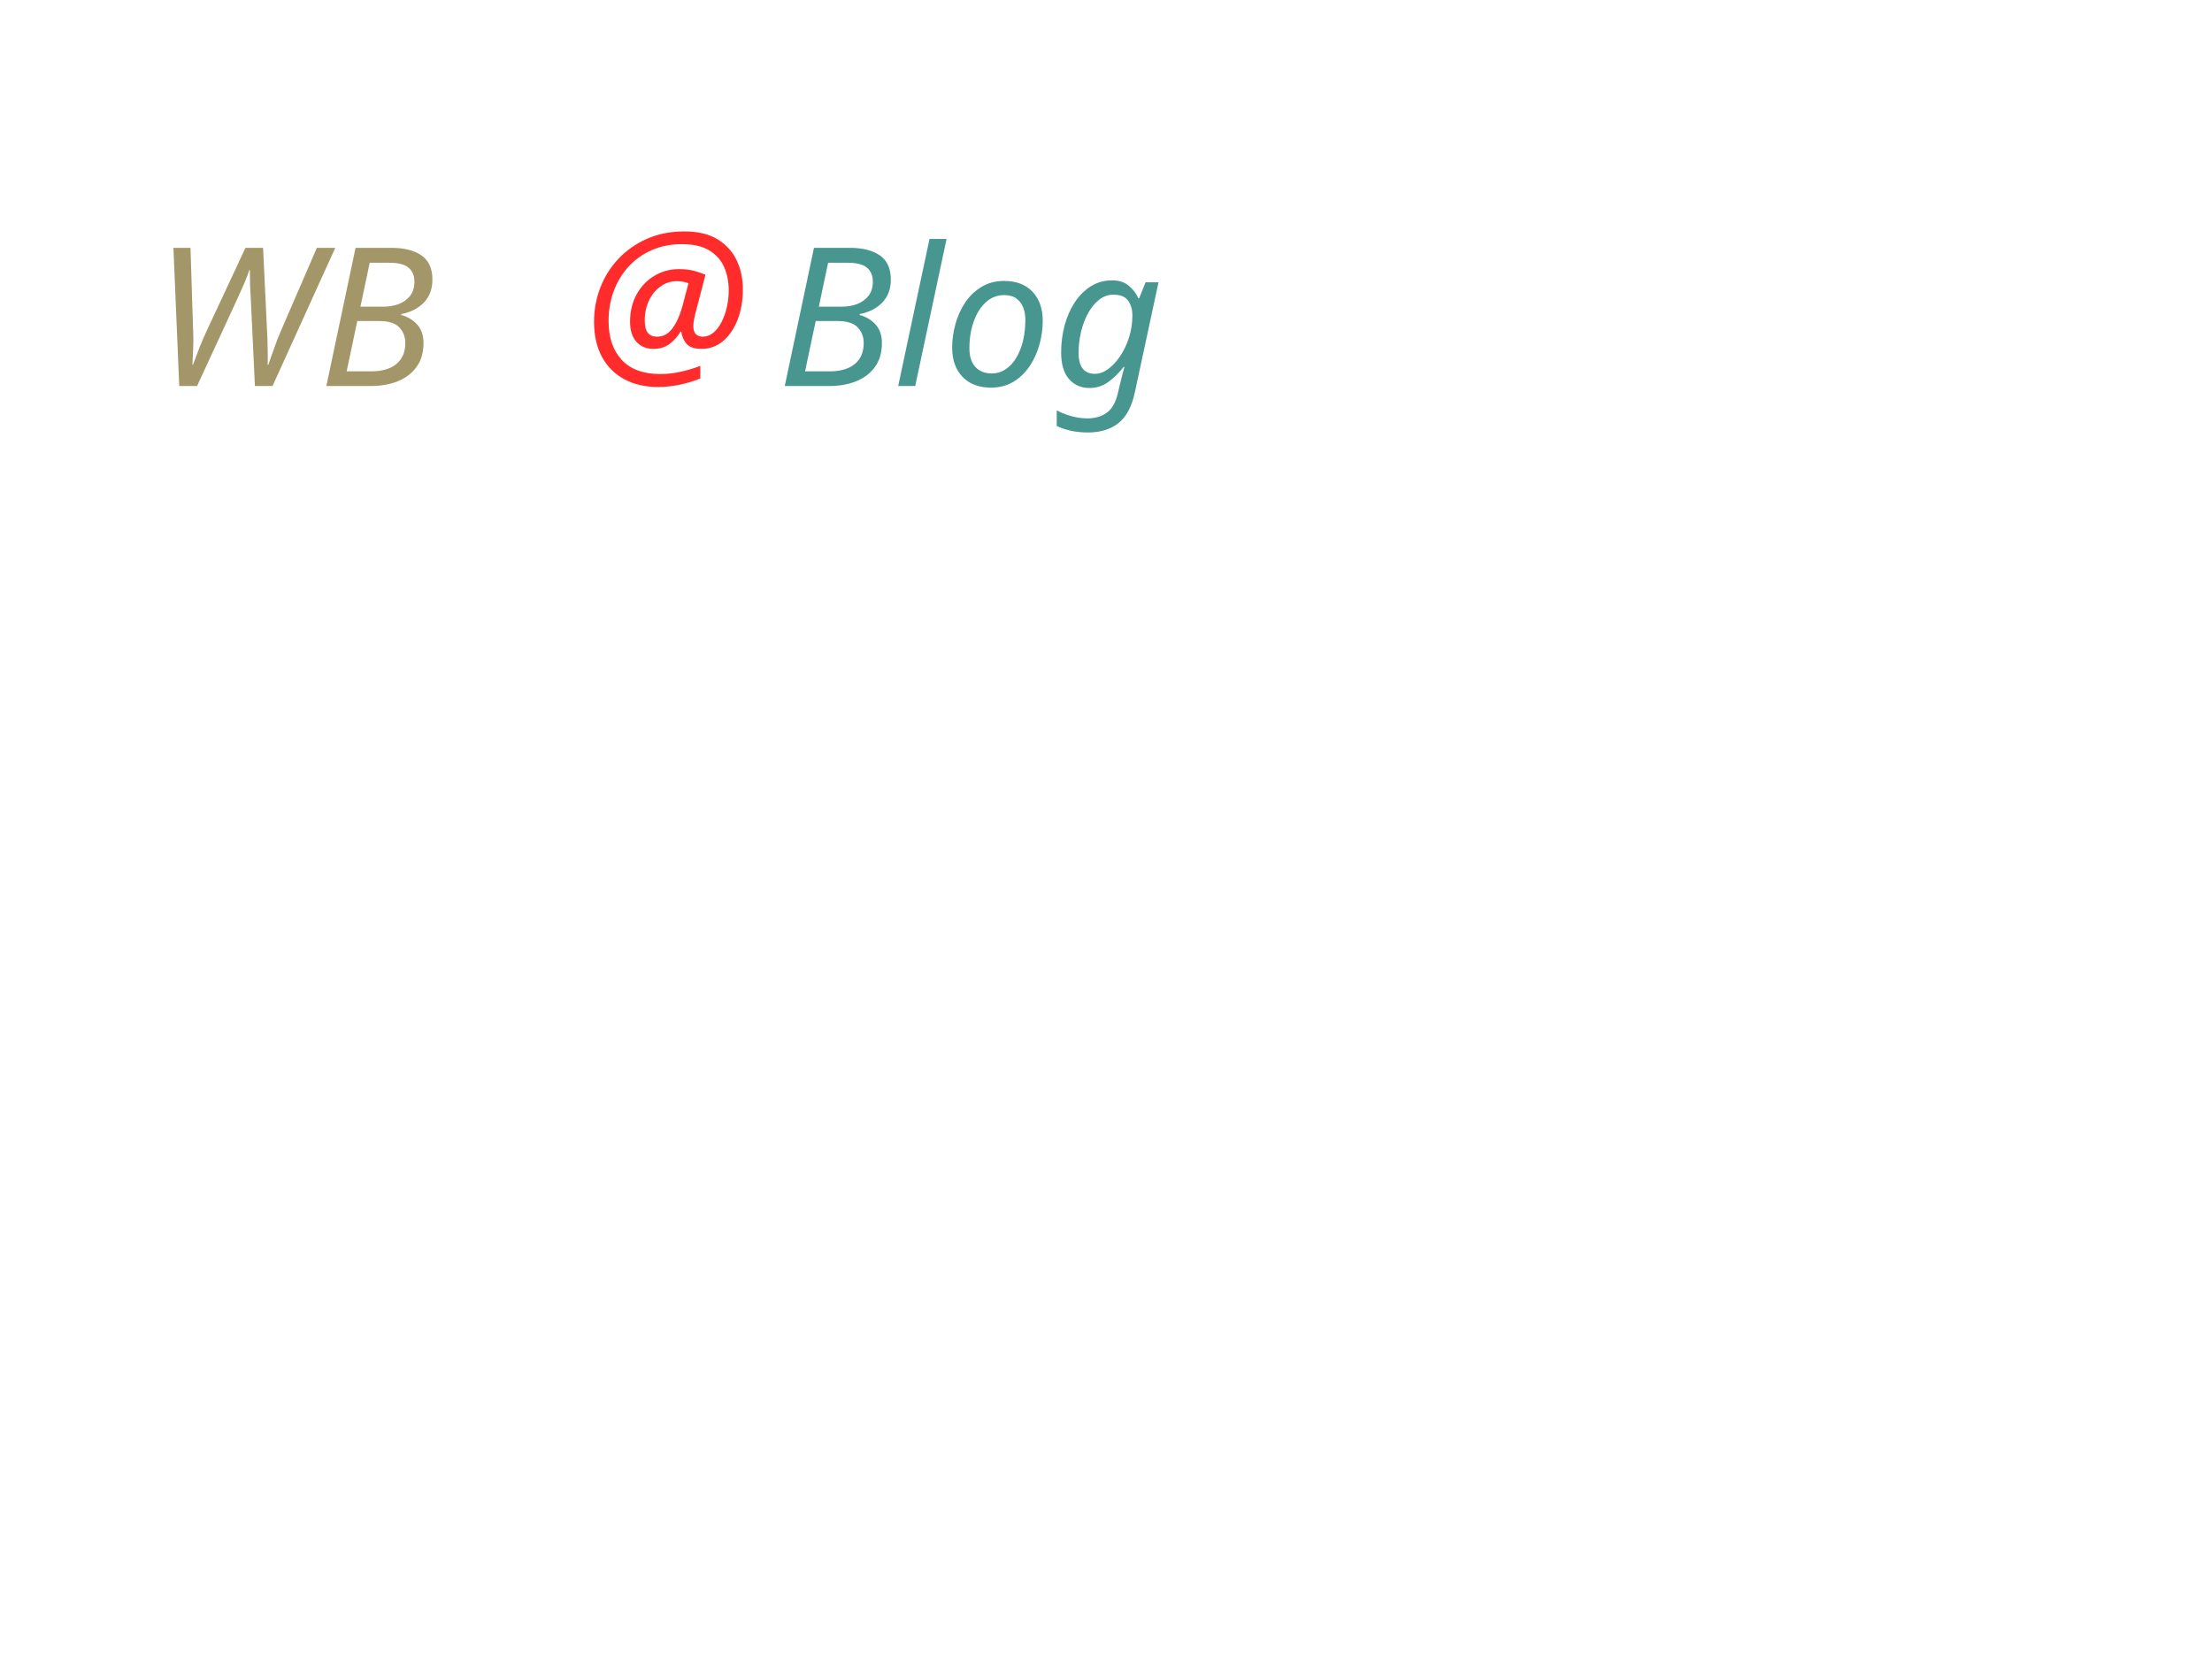
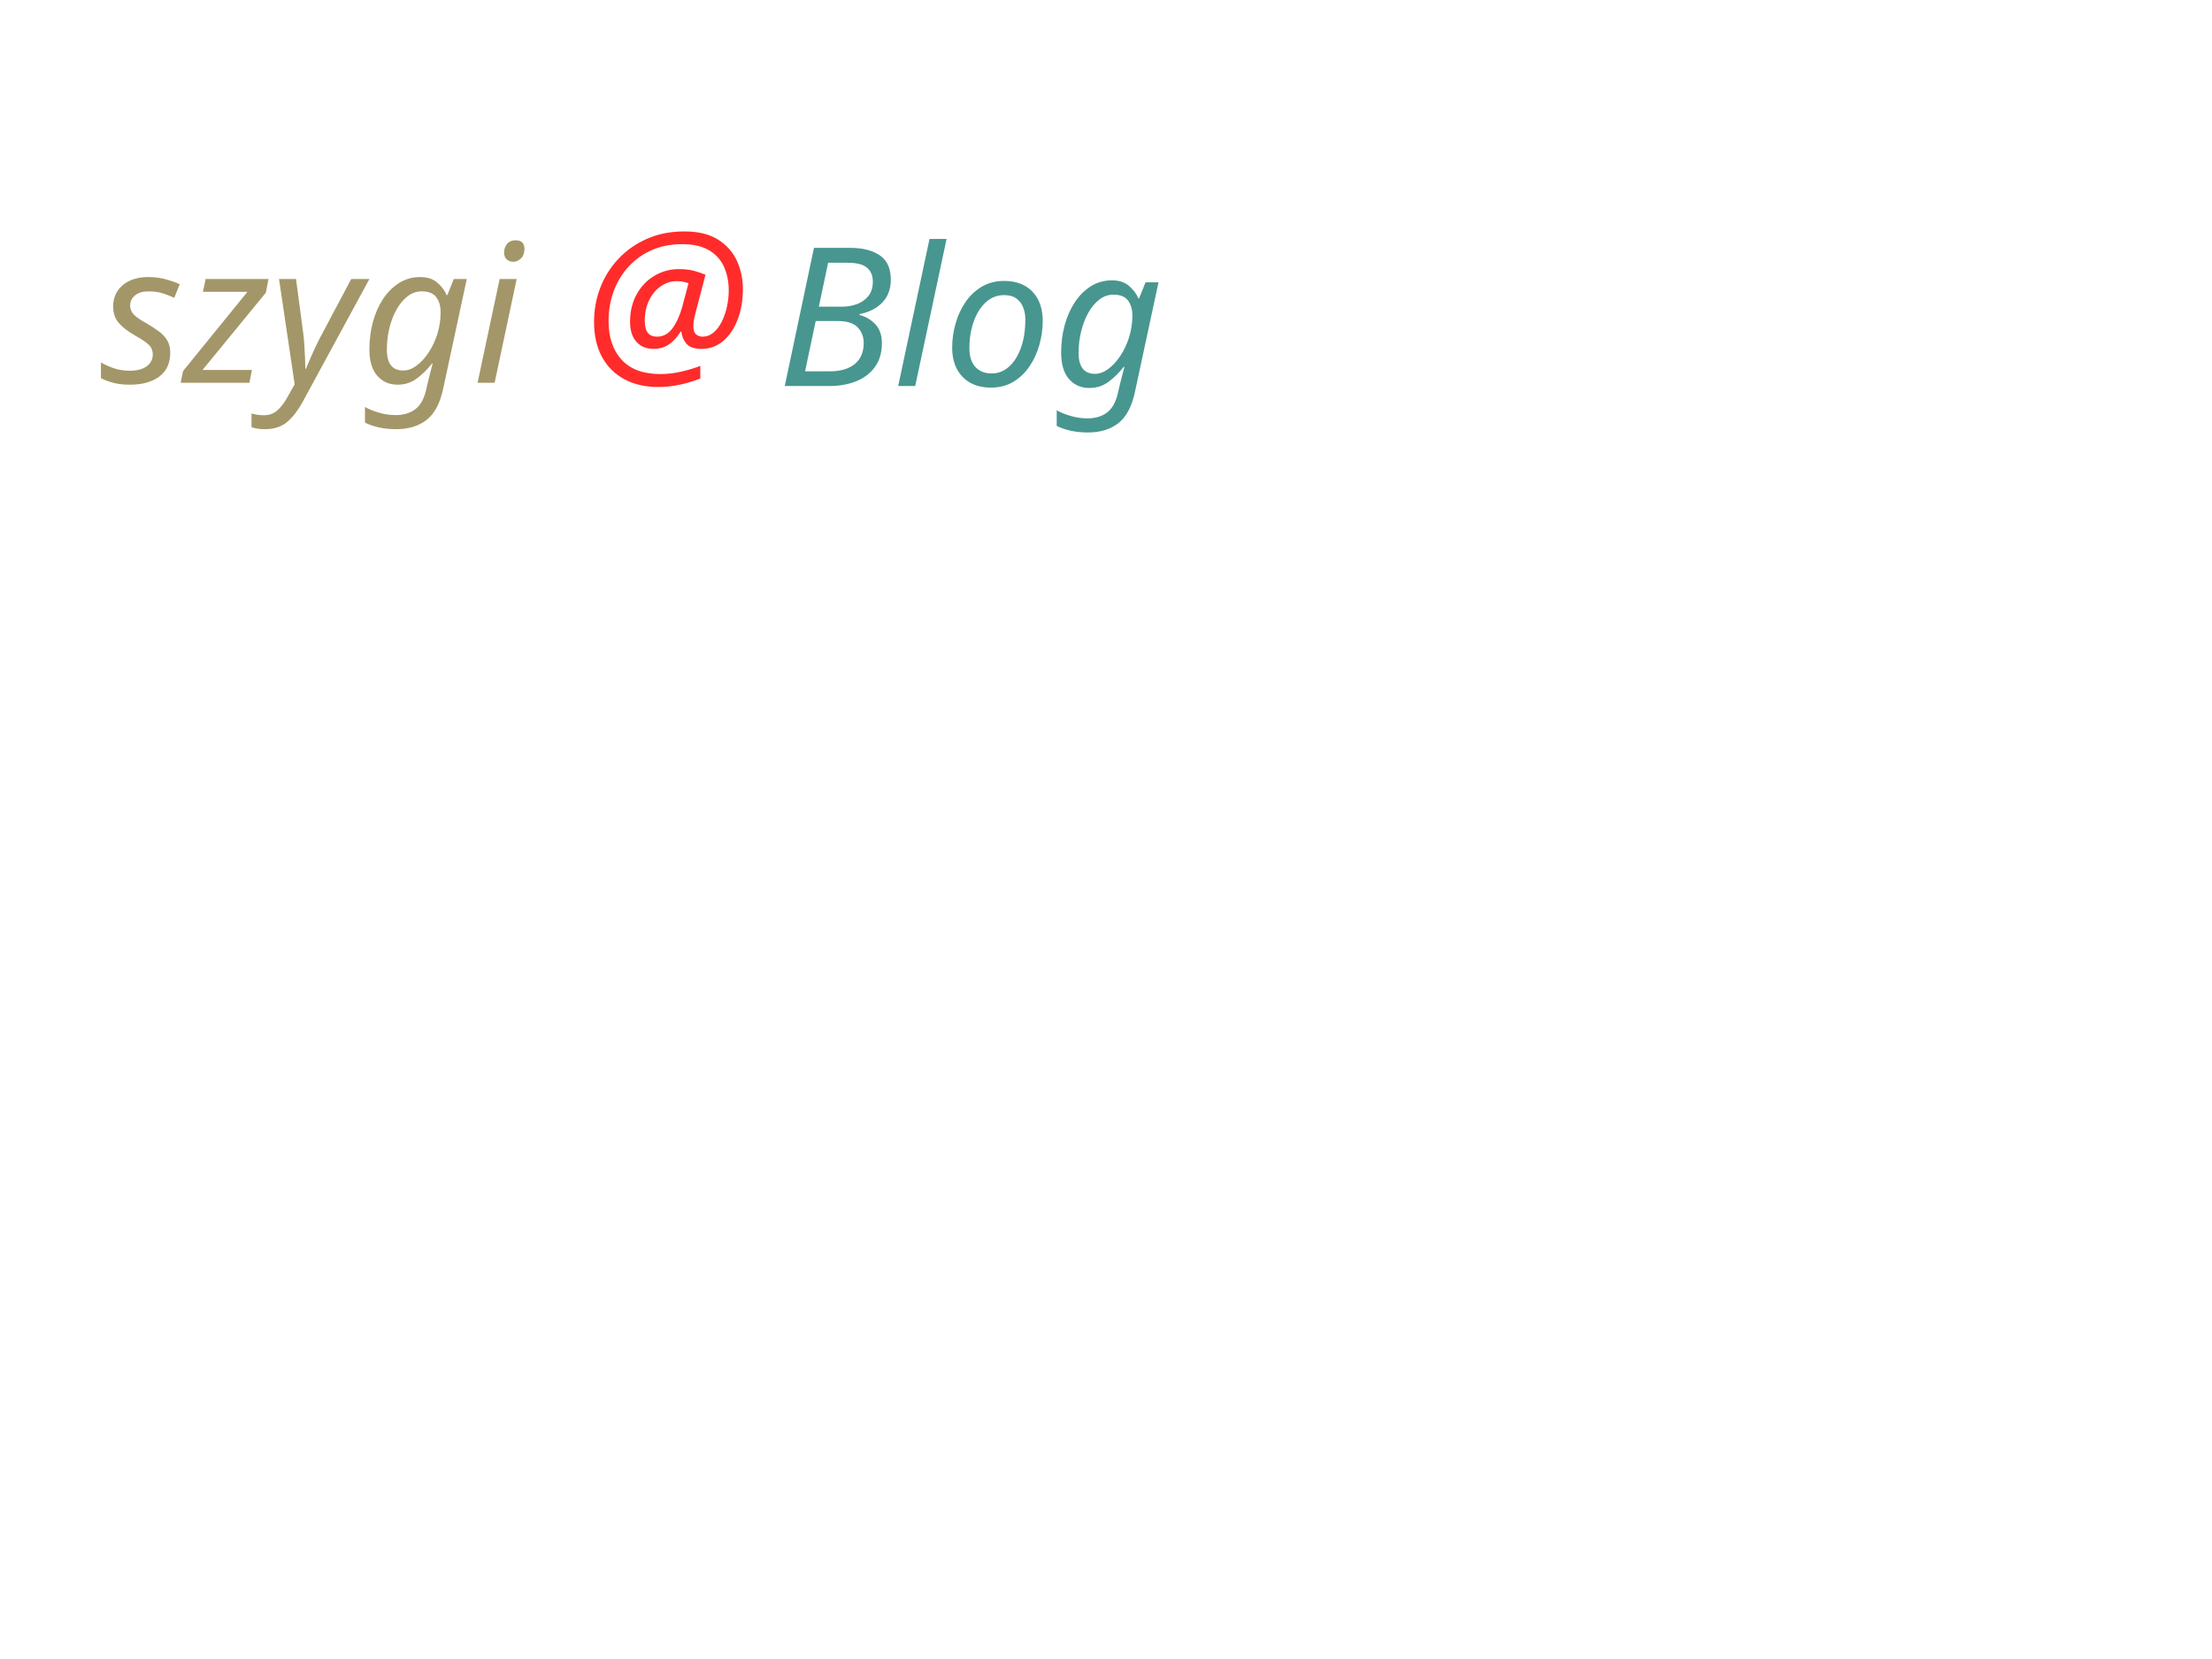
<svg xmlns="http://www.w3.org/2000/svg" width="640px" height="480px" id="svg12">
  <defs id="defs14">
    </defs>
  <g id="layer1">
-     <text xml:space="preserve" style="font-size:56;font-style:italic;font-variant:normal;font-weight:normal;font-stretch:normal;text-align:start;line-height:125%;writing-mode:lr;text-anchor:start;fill:#a39668;font-family:Cyklop;-inkscape-font-specification:Cyklop Italic;fill-opacity:1" x="44.193" y="111.693" id="text2018">
-       <tspan id="tspan2020" x="44.193" y="111.693">WB</tspan>
+     <text xml:space="preserve" style="font-size:56px;font-style:italic;font-variant:normal;font-weight:normal;font-stretch:normal;text-align:start;line-height:125%;writing-mode:lr-tb;text-anchor:start;fill:#a39668;fill-opacity:1;font-family:Cyklop;-inkscape-font-specification:Cyklop Italic" x="28.924" y="110.739" id="text2018">
+       <tspan id="tspan2020" x="28.924" y="110.739">szygi</tspan>
    </text>
    <text xml:space="preserve" style="font-size:56px;font-style:italic;font-variant:normal;font-weight:normal;font-stretch:normal;text-align:start;line-height:125%;writing-mode:lr-tb;text-anchor:start;fill:#489690;font-family:Cyklop;-inkscape-font-specification:Cyklop Italic;fill-opacity:1" x="224.758" y="111.693" id="text2026">
      <tspan id="tspan2028" x="224.758" y="111.693">Blog</tspan>
    </text>
    <text xml:space="preserve" style="font-size:56px;font-style:italic;font-variant:normal;font-weight:normal;font-stretch:normal;text-align:start;line-height:125%;writing-mode:lr-tb;text-anchor:start;fill:#ff2c2b;fill-opacity:1;stroke:none;stroke-width:1px;stroke-linecap:butt;stroke-linejoin:miter;stroke-opacity:1;font-family:Cyklop;-inkscape-font-specification:Cyklop Italic" x="168.907" y="106.879" id="text2443">
      <tspan id="tspan2445" x="168.907" y="106.879">@</tspan>
    </text>
  </g>
</svg>
